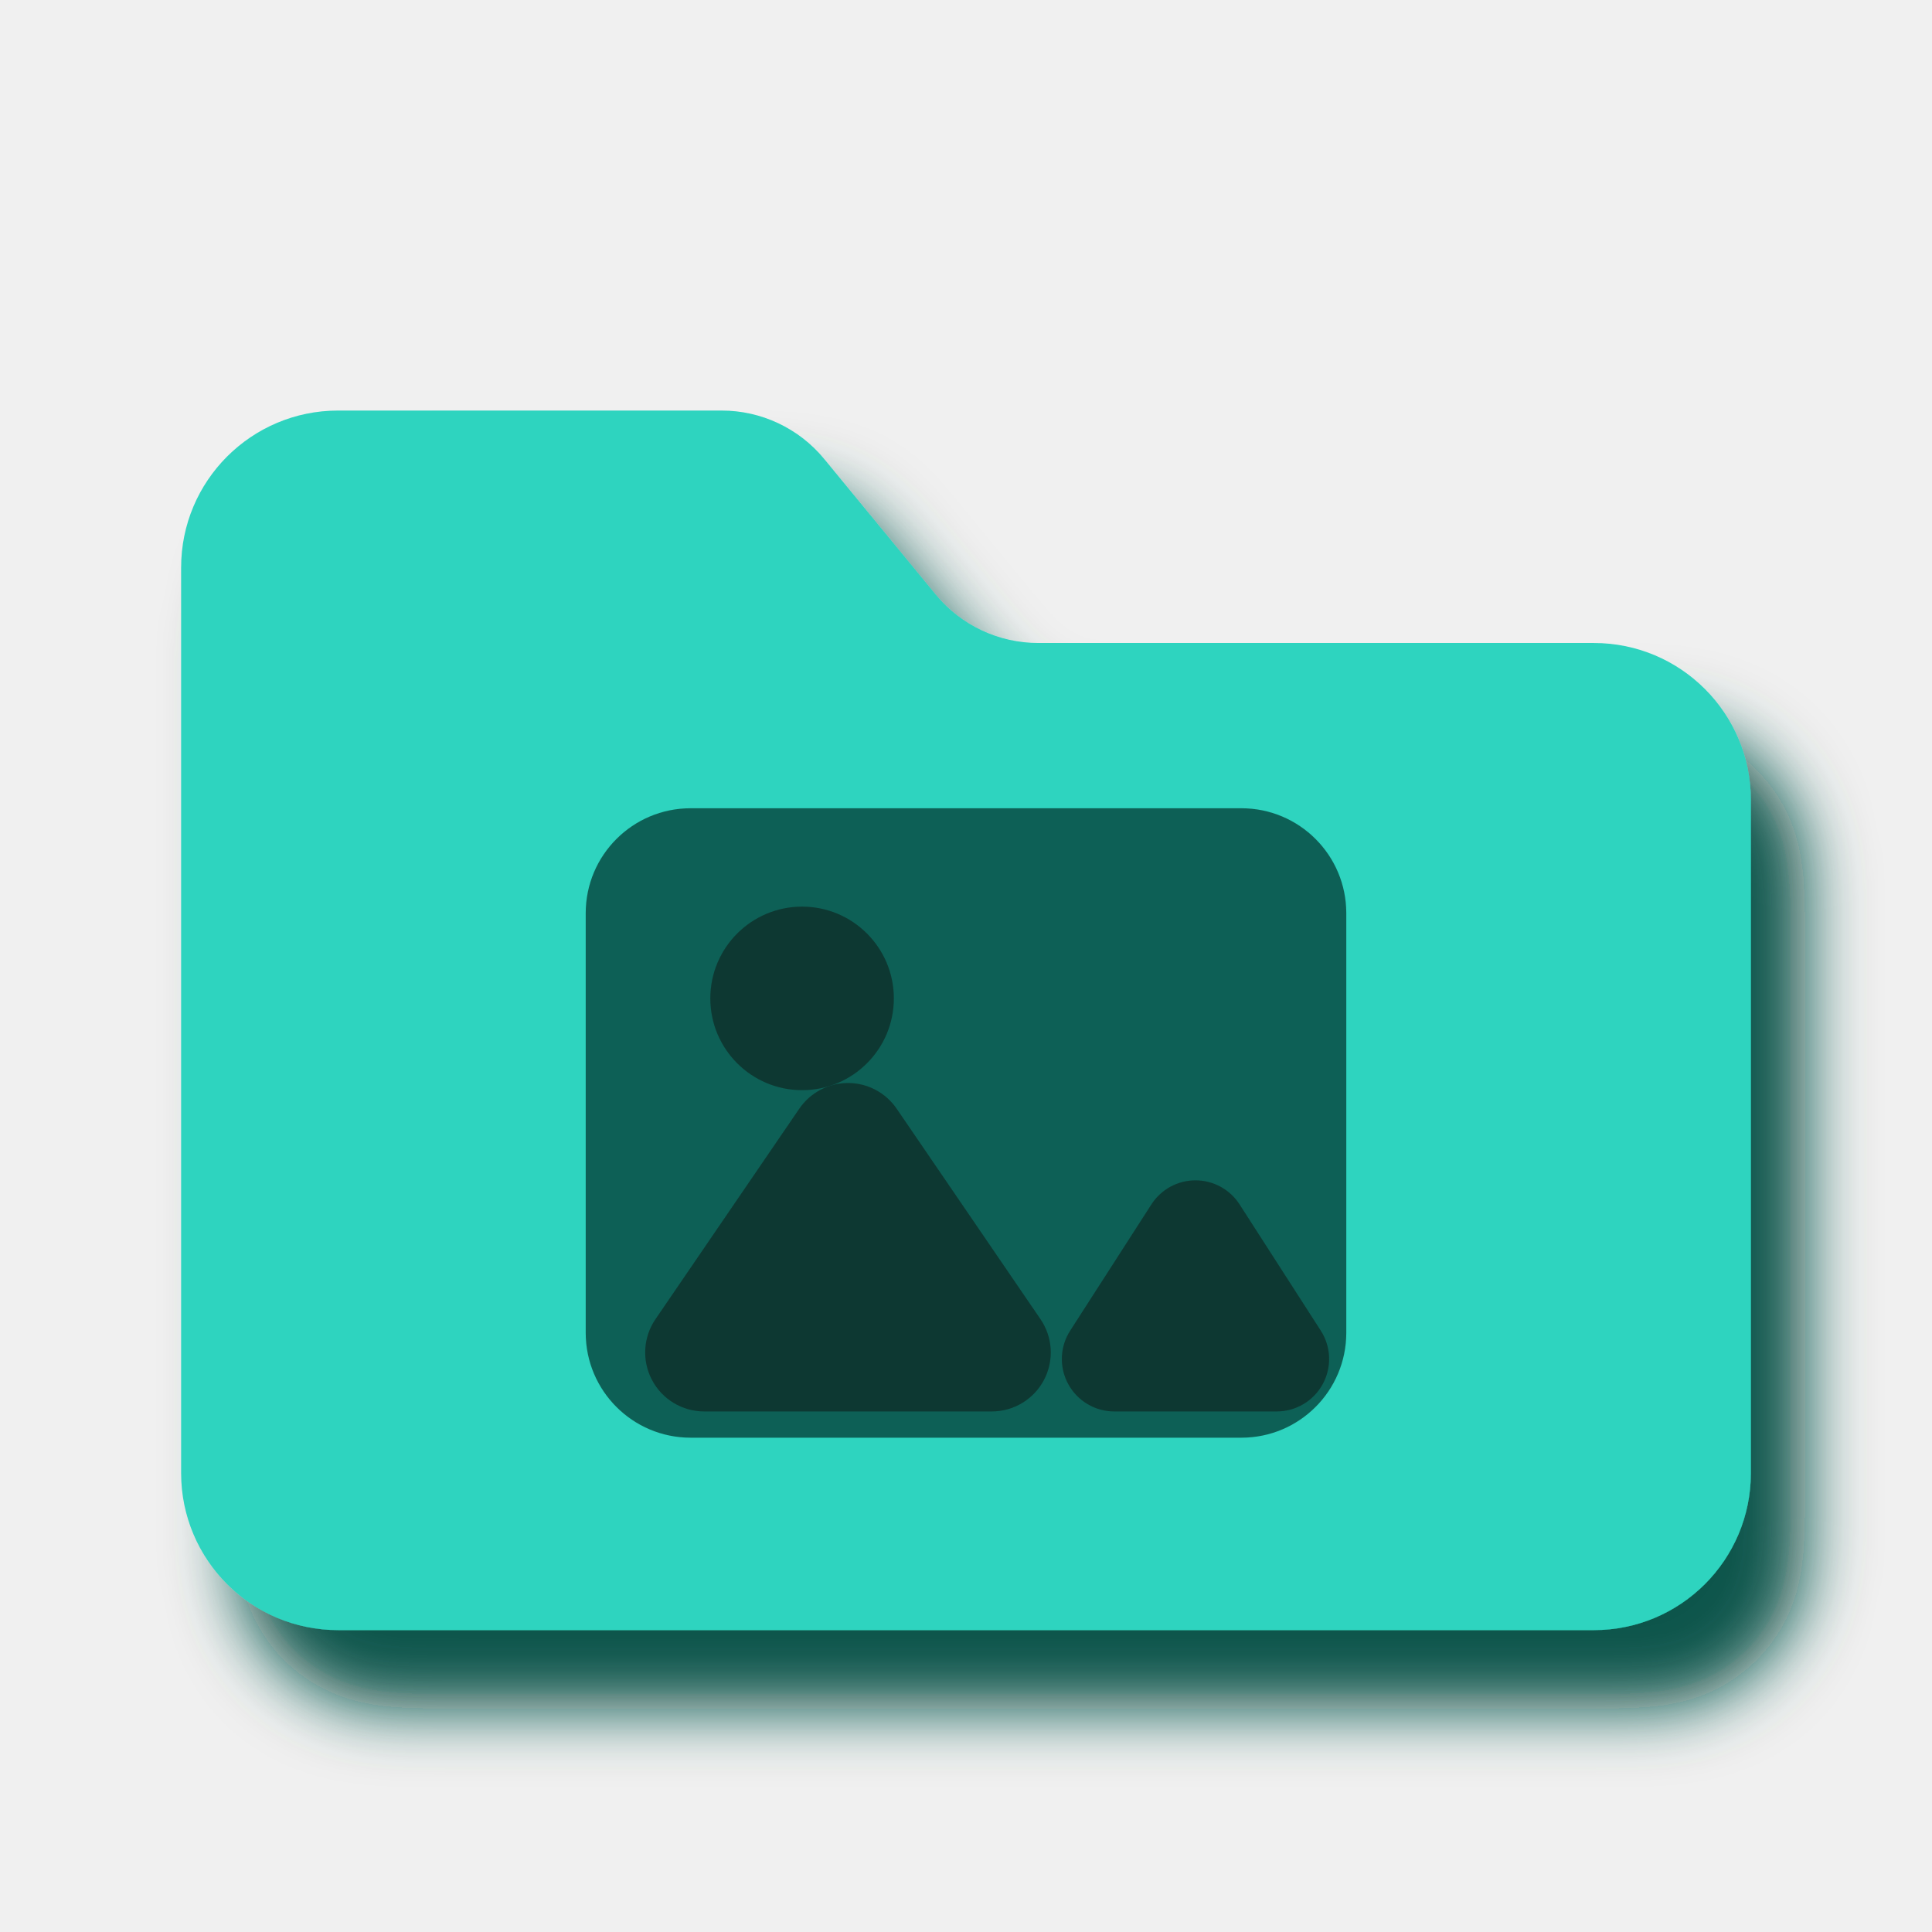
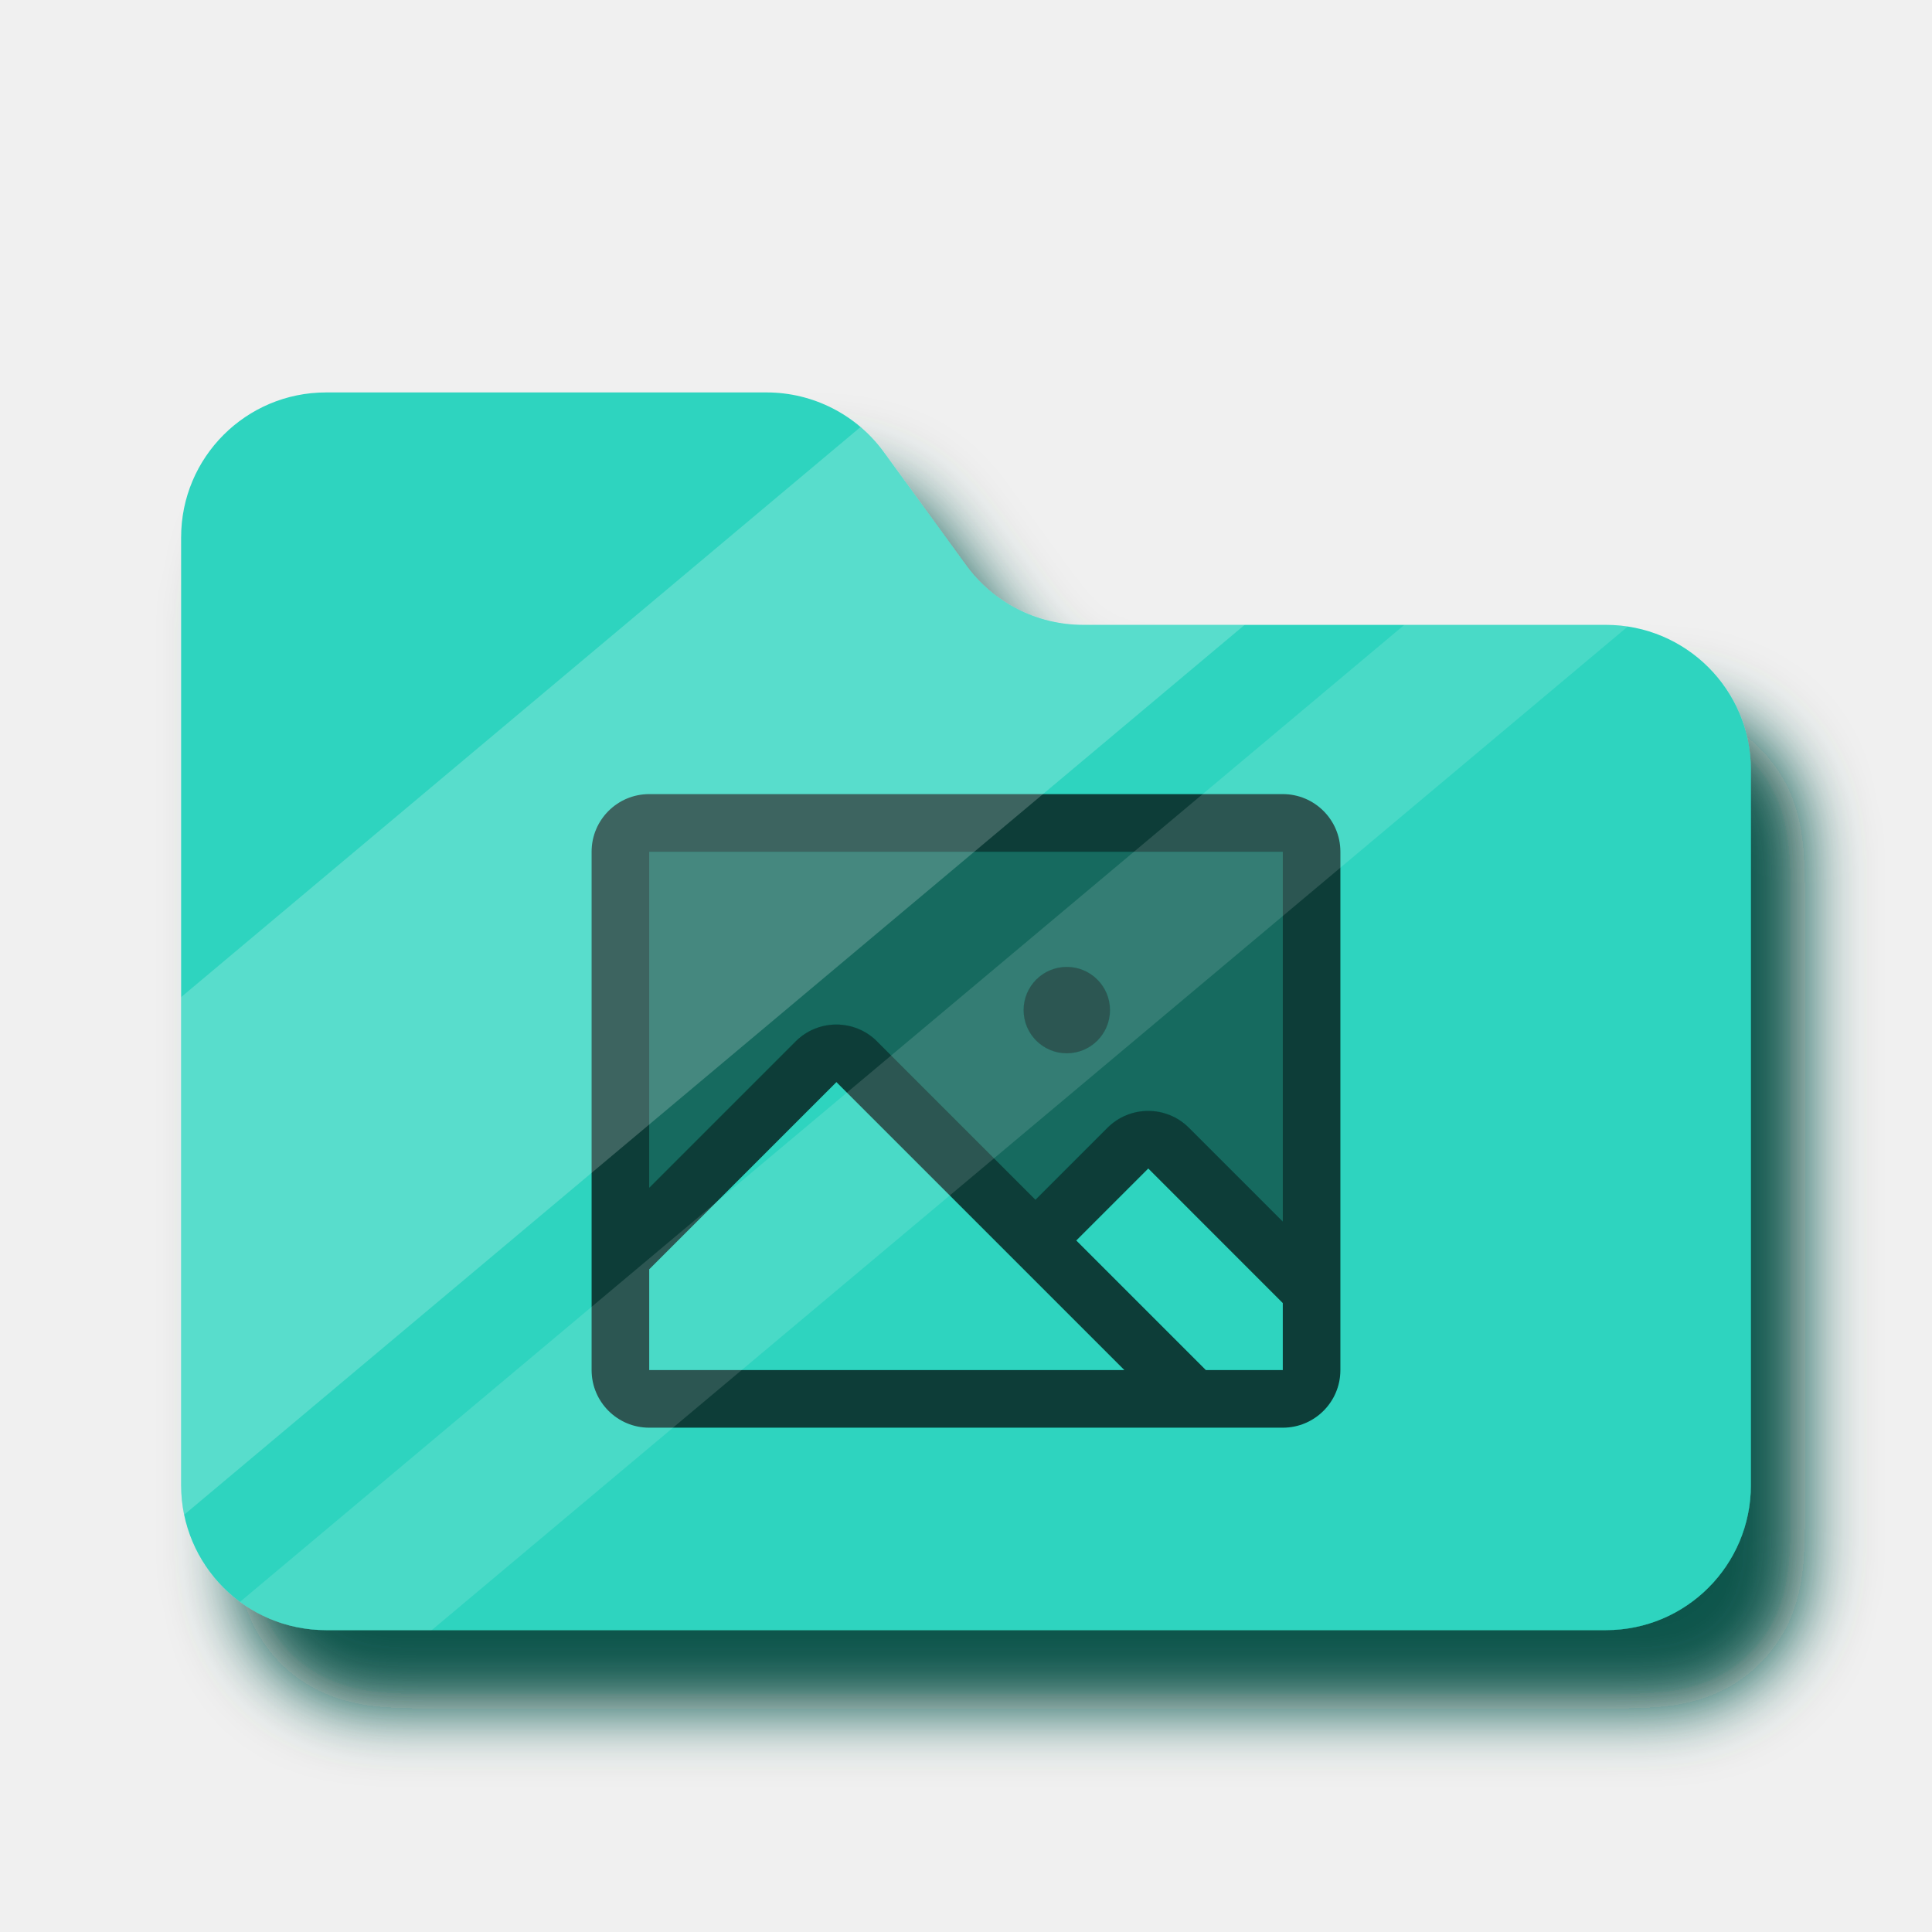
<svg xmlns="http://www.w3.org/2000/svg" viewBox="0 0 32 32">
  <defs>
    <filter id="sh" x="-25%" y="-25%" width="160%" height="160%" color-interpolation-filters="sRGB">
      <feDropShadow dx="0.9" dy="1.3" stdDeviation="0.55" flood-color="#0E544B" flood-opacity="1" />
    </filter>
  </defs>
  <g filter="url(#sh)">
-     <path d="M3 9.4a2.6 2.6 0 0 1 2.6-2.6h6.35a2.2 2.2 0 0 1 1.7.8l1.85 2.25a2.2 2.2 0 0 0 1.7.8H26.4A2.6 2.6 0 0 1 29 13.25V24.4a2.6 2.6 0 0 1-2.6 2.6H5.6A2.6 2.6 0 0 1 3 24.4Z" fill="#2DD4BF" />
-     <g transform="translate(16 18.6) scale(0.543)">
-       <path d="M-8.4 -9.6H8.4A3.2 3.2 0 0 1 11.6 -6.4V6.4A3.2 3.2 0 0 1 8.4 9.6H-8.4A3.2 3.2 0 0 1 -11.6 6.4V-6.4A3.2 3.2 0 0 1 -8.4 -9.6Z" fill="#106157" />
-       <path d="M-7.8 -3.8a2.8 2.8 0 1 0 5.6 0a2.8 2.8 0 1 0 -5.6 0Z" fill="#0A3933" />
-       <path d="M4.53 8.8A1.6 1.6 0 0 1 3.18 6.33L5.65 2.49A1.6 1.6 0 0 1 8.35 2.49L10.82 6.33A1.6 1.6 0 0 1 9.47 8.8Z" fill="#0A3933" />
-       <path d="M-7.99 8.8A1.8 1.8 0 0 1 -9.47 5.98L-5.09 -0.43A1.8 1.8 0 0 1 -2.11 -0.43L2.27 5.98A1.8 1.8 0 0 1 0.79 8.8Z" fill="#0A3933" />
+     <path d="M3 8.9a2.4 2.4 0 0 1 2.4-2.4h7.3a2.4 2.4 0 0 1 1.94.99l1.36 1.87a2.4 2.4 0 0 0 1.94.99H26.6A2.4 2.4 0 0 1 29 12.75v11.85A2.4 2.4 0 0 1 26.6 27H5.4A2.4 2.4 0 0 1 3 24.6Z" fill="#2DD4BF" />
+     <g transform="translate(16 18.4) scale(0.636)">
+       <g transform="translate(-12 -12) scale(0.09375)">
+         <path d="M224 56v122.06l-39.72-39.72a8 8 0 0 0-11.31 0L147.31 164l-49.65-49.66a8 8 0 0 0-11.32 0L32 168.69V56a8 8 0 0 1 8-8h176a8 8 0 0 1 8 8" fill="#126A5F" />
+         <path d="M216 40H40a16 16 0 0 0-16 16v144a16 16 0 0 0 16 16h176a16 16 0 0 0 16-16V56a16 16 0 0 0-16-16m0 16v102.75l-26.07-26.06a16 16 0 0 0-22.63 0l-20 20l-44-44a16 16 0 0 0-22.62 0L40 149.37V56ZM40 172l52-52l80 80H40Zm176 28h-21.37l-36-36l20-20L216 181.38zm-72-100a12 12 0 1 1 12 12a12 12 0 0 1-12-12" fill="#0A3E37" />
+       </g>
+     </g>
+   </g>
+   <clipPath id="fc">
+     <path d="M3 8.9a2.4 2.4 0 0 1 2.4-2.4h7.3a2.4 2.4 0 0 1 1.94.99l1.36 1.87a2.4 2.4 0 0 0 1.94.99H26.6A2.4 2.4 0 0 1 29 12.75v11.85A2.4 2.4 0 0 1 26.6 27H5.4A2.4 2.4 0 0 1 3 24.6Z" />
+   </clipPath>
+   <g clip-path="url(#fc)">
+     <g transform="rotate(-40 16 18.4)">
+       <rect x="-10" y="8.6" width="52" height="6.6" fill="#FFFFFF" opacity="0.2" />
+       <rect x="-10" y="16.9" width="52" height="2.4" fill="#FFFFFF" opacity="0.13" />
    </g>
  </g>
</svg>
